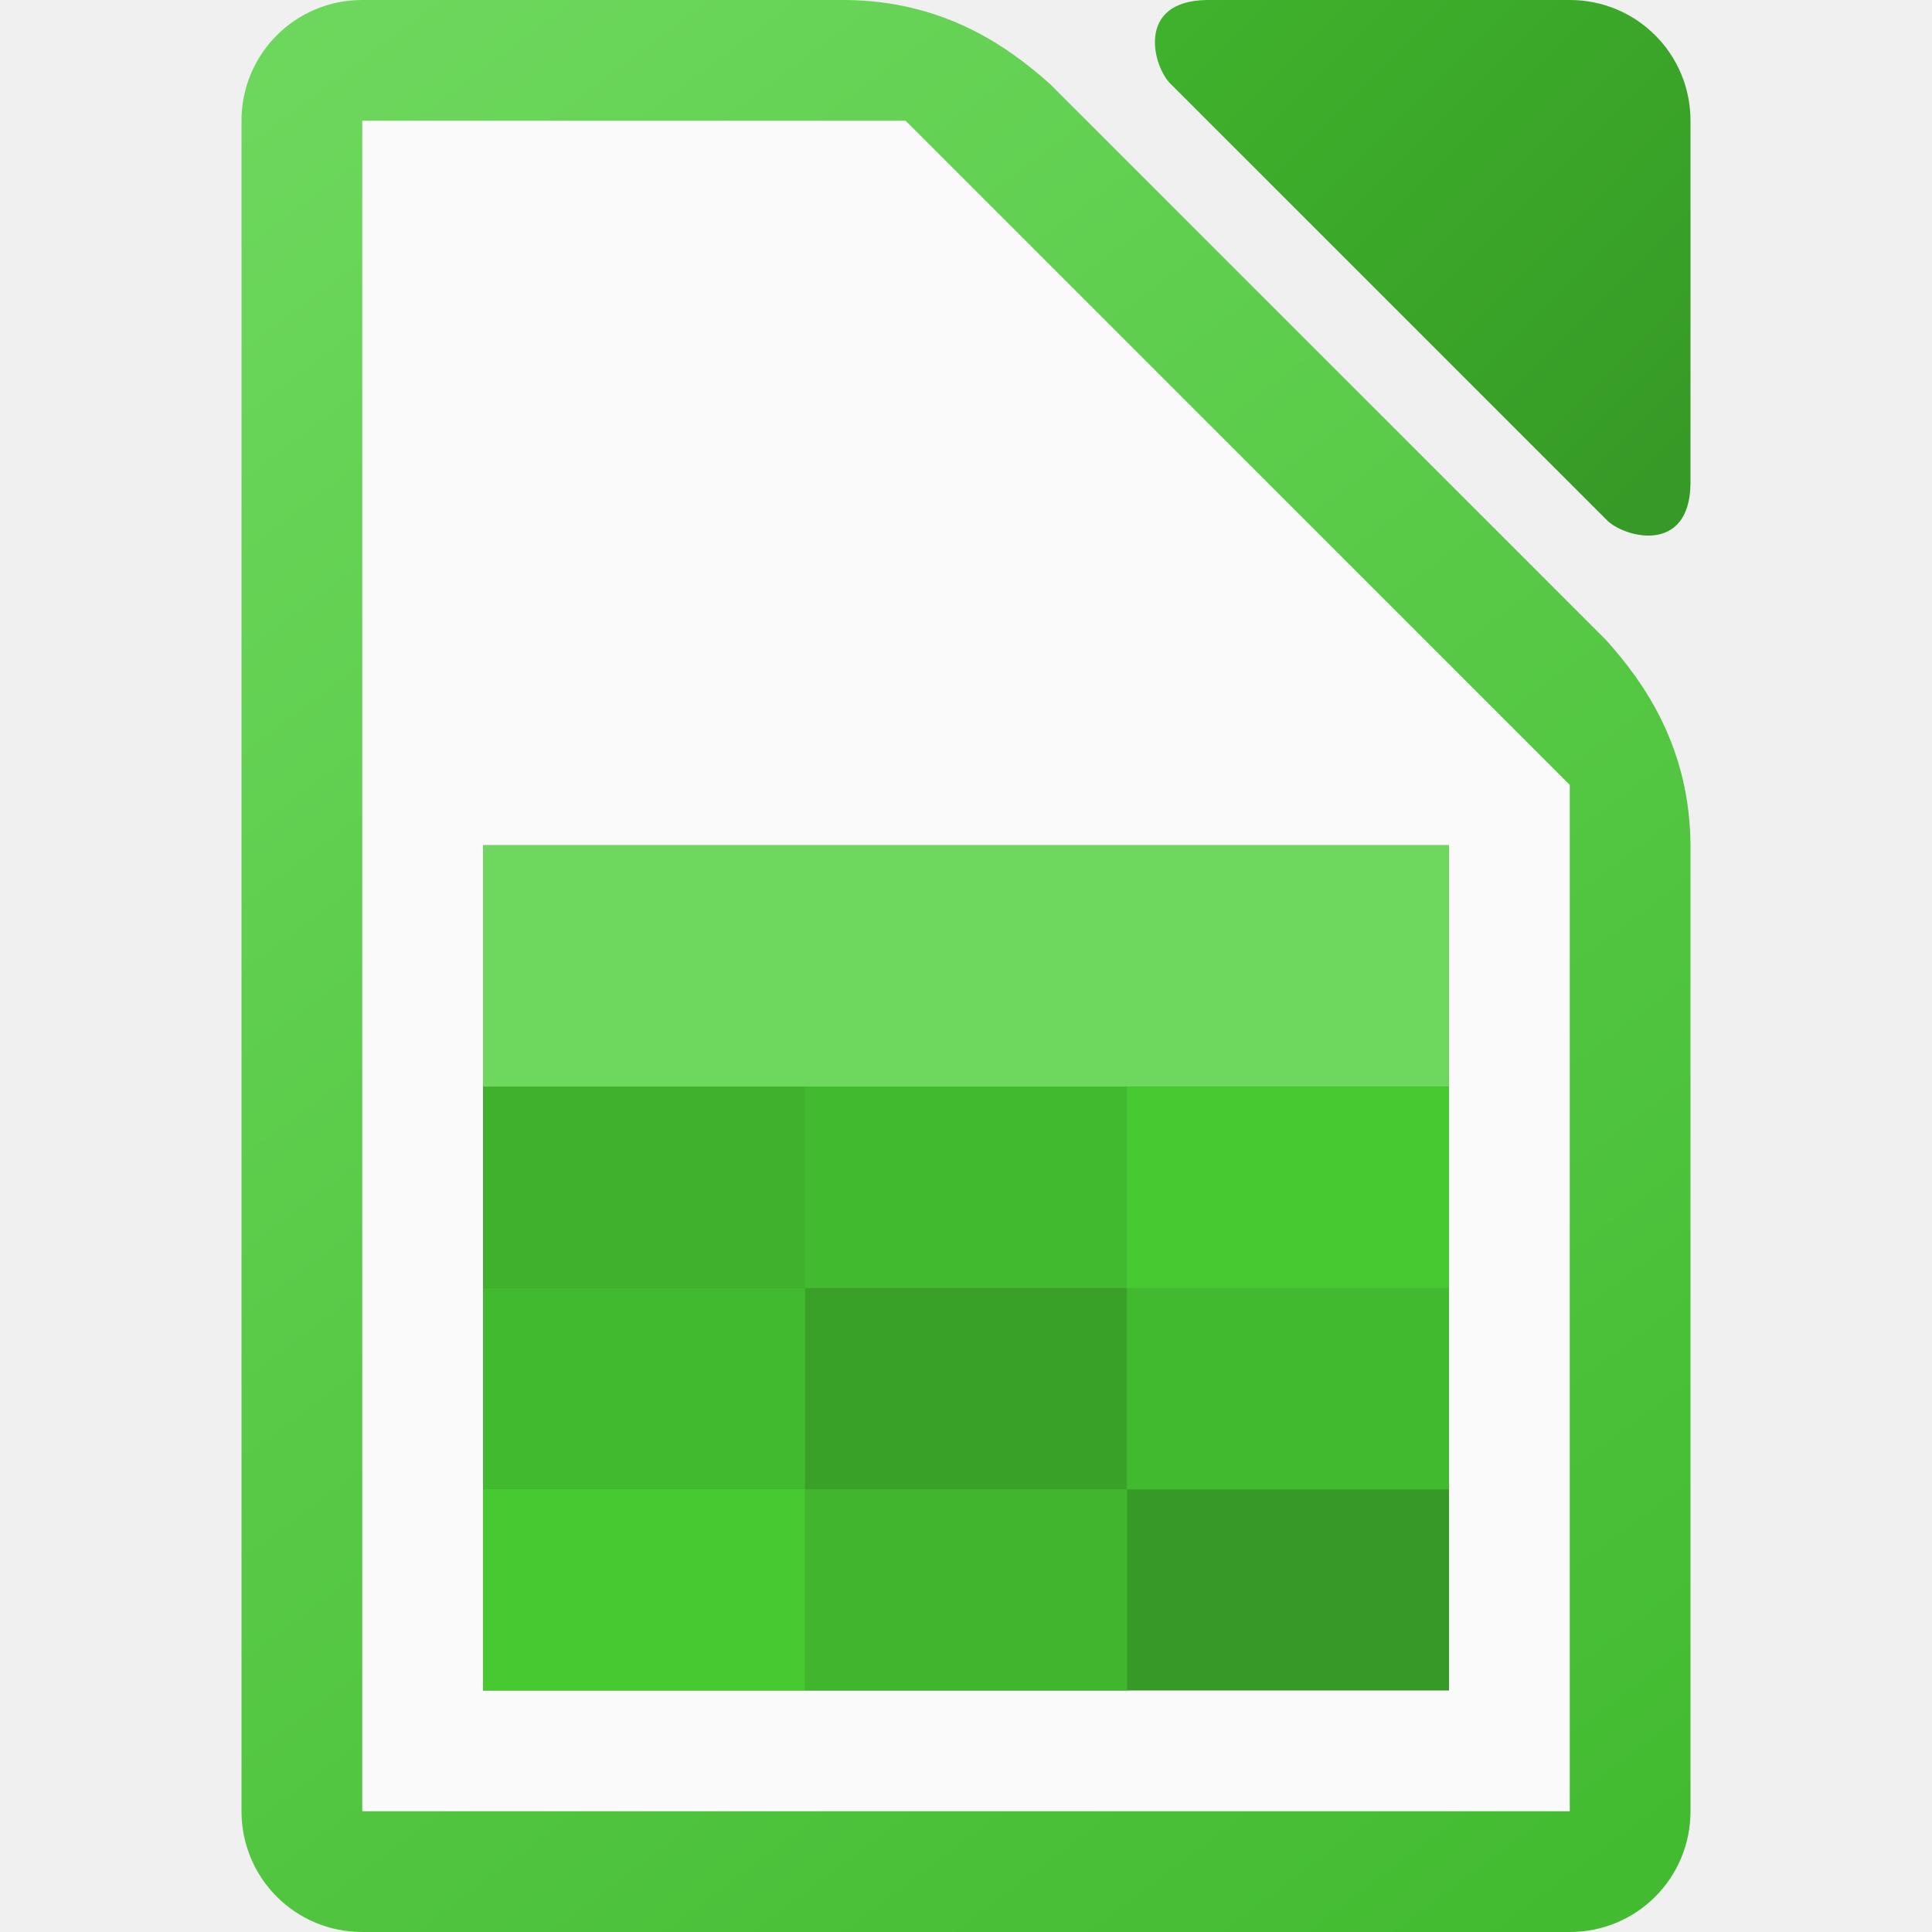
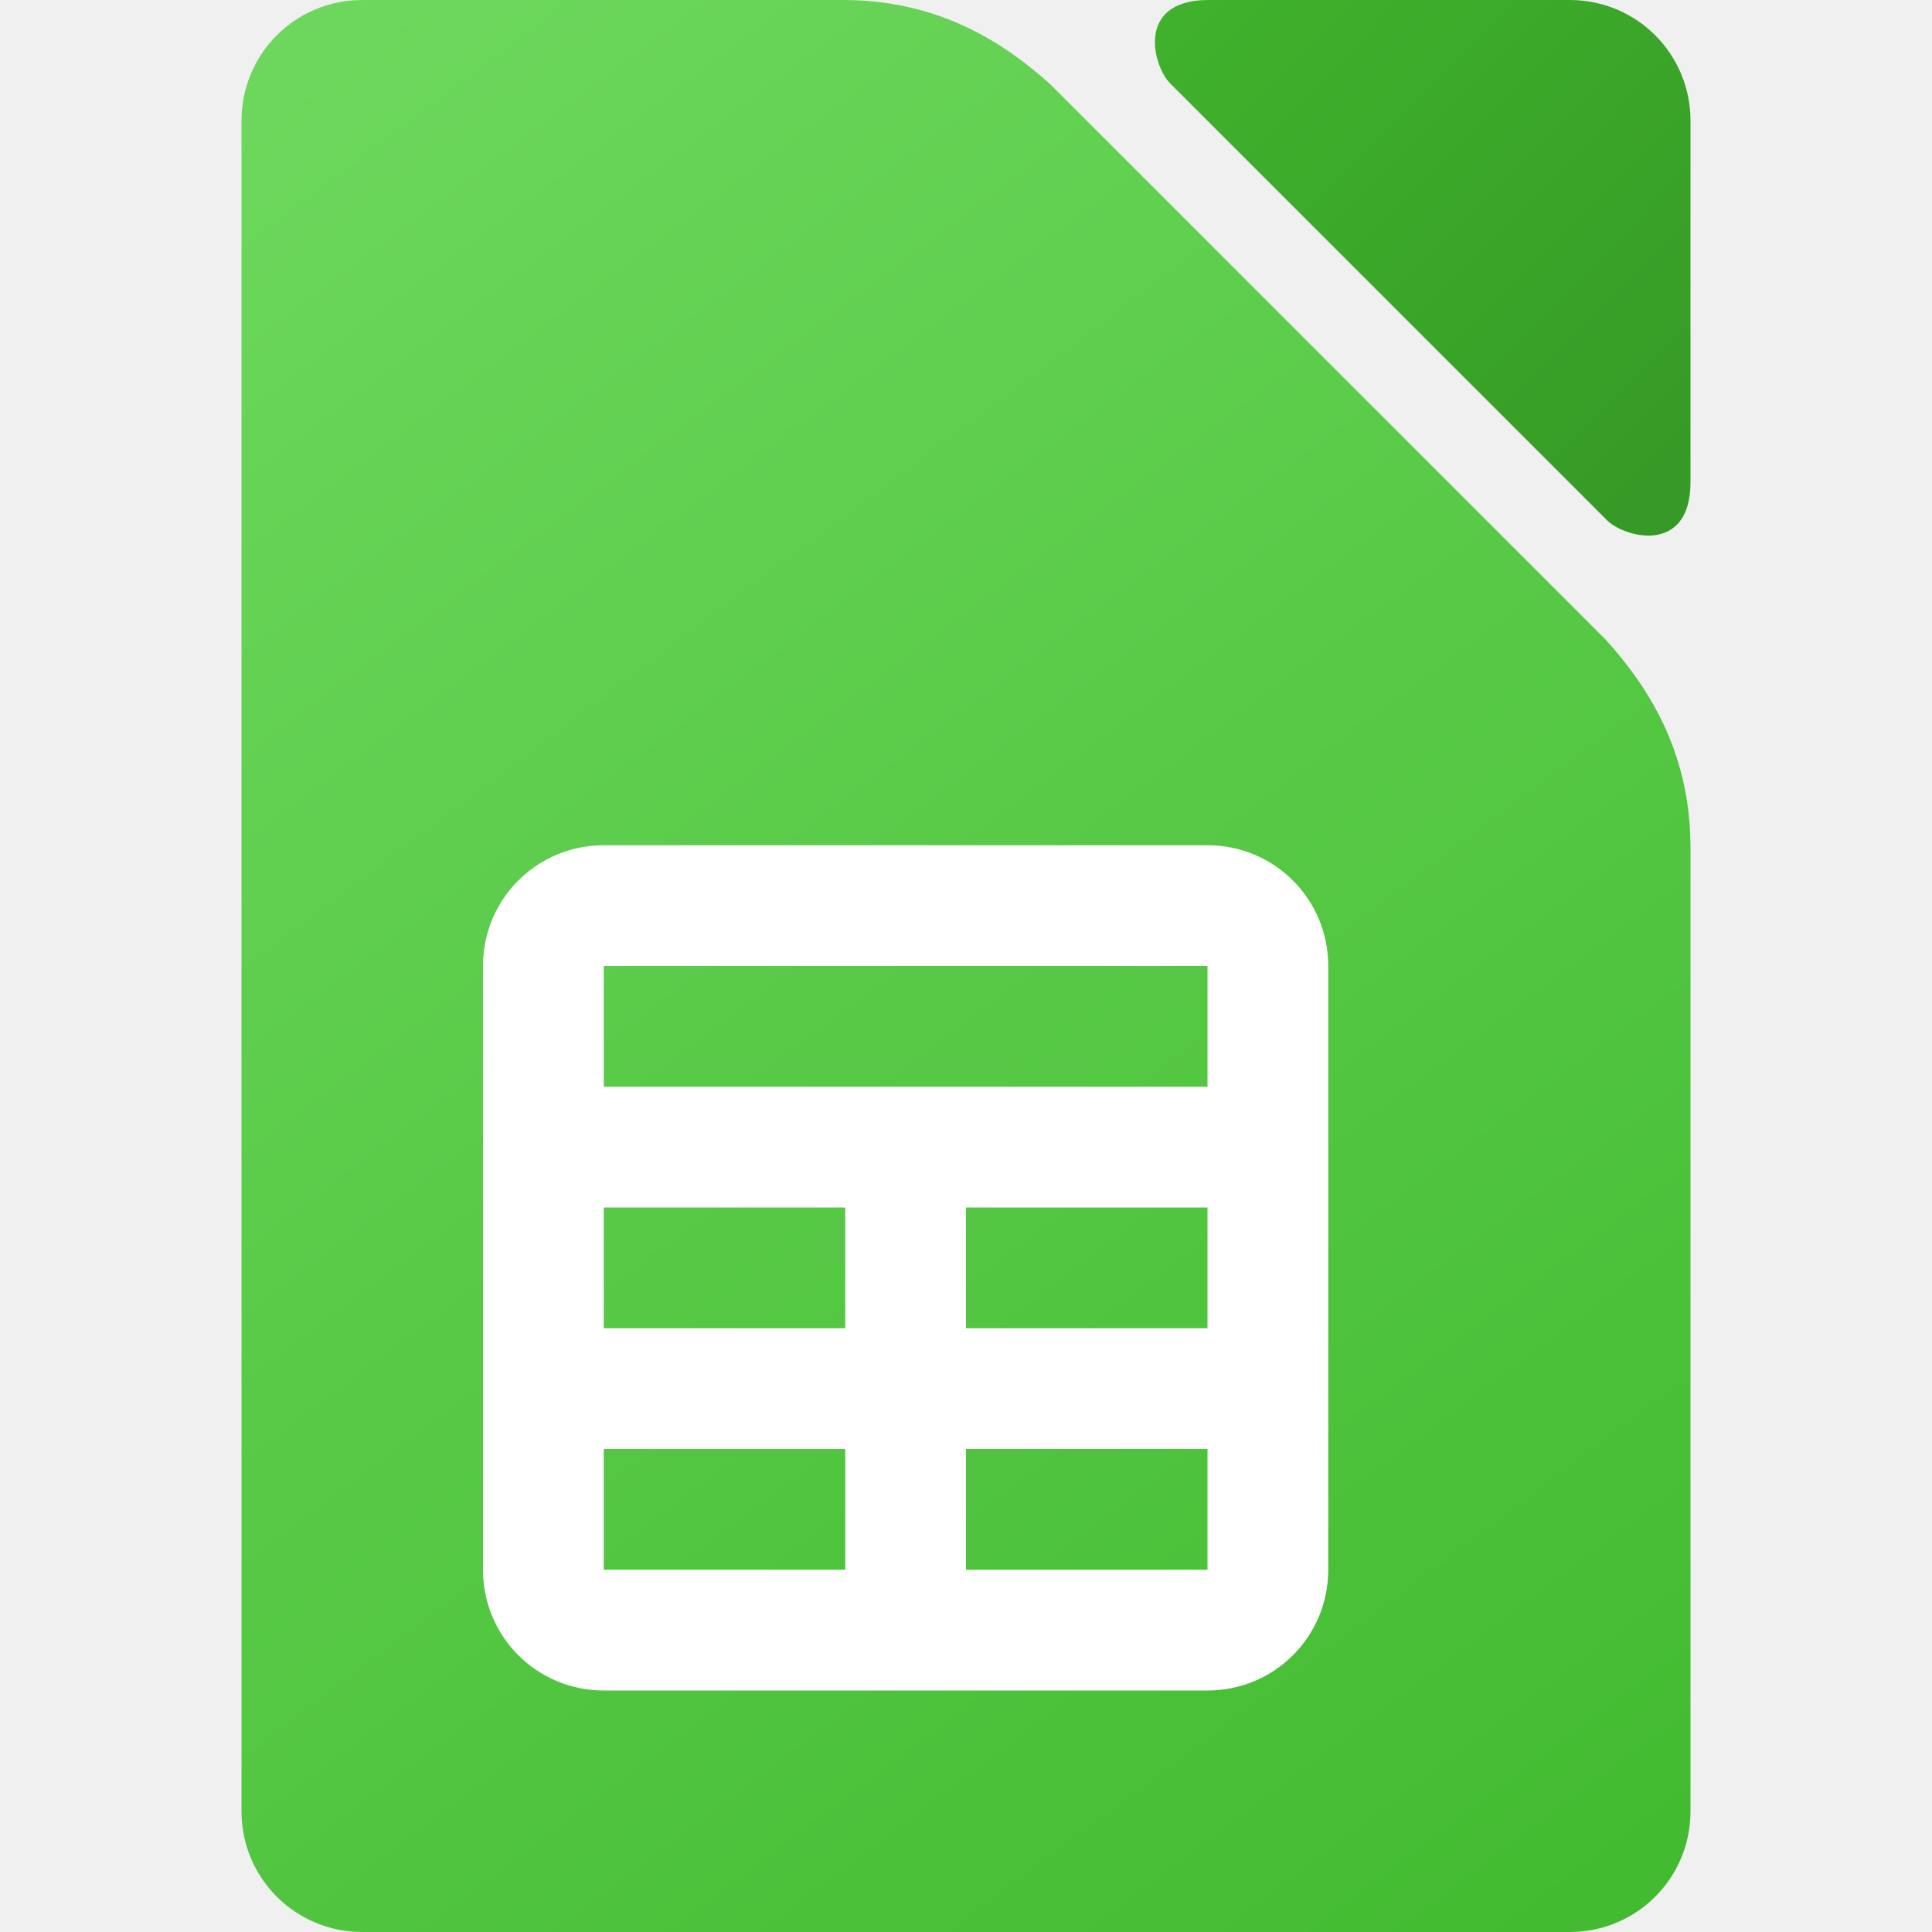
<svg xmlns="http://www.w3.org/2000/svg" xmlns:xlink="http://www.w3.org/1999/xlink" width="16" height="16" viewBox="0 0 16 16" version="1.1" id="svg5">
  <defs id="defs2">
    <linearGradient id="linearGradient3723">
      <stop style="stop-color:#369a26;stop-opacity:1" offset="0" id="stop3719" />
      <stop style="stop-color:#3fb12c;stop-opacity:1" offset="1" id="stop3721" />
    </linearGradient>
    <linearGradient id="linearGradient3529">
      <stop style="stop-color:#6ed85e;stop-opacity:1" offset="0" id="stop3525" />
      <stop style="stop-color:#41ba2f;stop-opacity:1" offset="1" id="stop3527" />
    </linearGradient>
    <linearGradient xlink:href="#linearGradient3723" id="linearGradient3212" x1="3.699" y1="1.048" x2="2.646" y2="0" gradientUnits="userSpaceOnUse" gradientTransform="scale(3.779528)" />
    <linearGradient xlink:href="#linearGradient3529" id="linearGradient3634" x1="2" y1="-1.3228346e-07" x2="14" y2="16" gradientUnits="userSpaceOnUse" />
  </defs>
  <path id="rect857" style="fill:url(#linearGradient3634);fill-opacity:1;stroke-width:1" d="M 3,0 C 2.446,0 2,0.446 2,1 v 14 c 0,0.554 0.446,1 1,1 h 10 c 0.554,0 1,-0.446 1,-1 V 7 C 13.994,6.204 13.634,5.671 13.301,5.301 L 8.699,0.699 C 8.329,0.366 7.796,0.006 7,0 Z" />
  <path d="M 10,0 C 9.393,0.005 9.553,0.567 9.699,0.699 L 13.301,4.301 C 13.433,4.447 13.995,4.607 14,4 V 1 C 14,0.446 13.554,0 13,0 Z" style="fill:url(#linearGradient3212);fill-opacity:1;stroke-width:1" id="path3058" />
-   <path id="rect2728" style="fill:#fafafa;fill-opacity:1;stroke-width:1" d="M 3,1 H 7.5 L 13,6.5 V 15 H 3 Z" />
-   <path id="rect67109" style="fill:#39a128;fill-opacity:1;stroke-width:1.333;stroke-linecap:round;stroke-linejoin:round" d="M 12,7 V 13.667 H 4 V 7 Z" />
-   <path id="rect67897" style="fill:#6ed85e;fill-opacity:1;stroke-width:1.461;stroke-linecap:round;stroke-linejoin:round" d="M 12,9 V 7 H 4 v 2 z" />
-   <path id="rect68390" style="fill:#369a26;fill-opacity:1;stroke-width:1.256;stroke-linecap:round;stroke-linejoin:round" d="m 4,12.333 v 1.667 h 8 v -1.667 z" />
-   <path id="rect71991" style="fill:#3fb12c;fill-opacity:1;stroke-width:1.333;stroke-linecap:round;stroke-linejoin:round" d="M 4,9 H 12 V 10.667 H 4 Z" />
-   <rect style="fill:#41ba2f;fill-opacity:1;stroke-width:0.505;stroke-linecap:round;stroke-linejoin:round" id="rect76988" width="2.667" height="1.667" x="4" y="10.667" />
-   <rect style="fill:#41ba2f;fill-opacity:1;stroke-width:1.333;stroke-linecap:round;stroke-linejoin:round" id="rect78678" width="2.667" height="1.667" x="6.667" y="9" />
-   <rect style="fill:#41ba2f;fill-opacity:1;stroke-width:1.333;stroke-linecap:round;stroke-linejoin:round" id="rect78782" width="2.667" height="1.667" x="9.333" y="10.667" />
-   <rect style="fill:#40b52d;fill-opacity:1;stroke-width:1.333;stroke-linecap:round;stroke-linejoin:round" id="rect78784" width="2.667" height="1.667" x="6.667" y="12.333" />
-   <path id="rect84235" style="fill:#47c931;fill-opacity:1;stroke-width:1.333;stroke-linecap:round;stroke-linejoin:round" d="m 4,12.333 v 1.667 h 2.667 v -1.667 z" />
-   <rect style="fill:#47c931;fill-opacity:1;stroke-width:1.333;stroke-linecap:round;stroke-linejoin:round" id="rect85339" width="2.667" height="1.667" x="9.333" y="9" />
+   <path id="rect1" style="fill:#ffffff;fill-opacity:1" d="M 5 7 C 4.446 7 4 7.446 4 8 L 4 13 C 4 13.554 4.446 14 5 14 L 10 14 C 10.554 14 11 13.554 11 13 L 11 8 C 11 7.446 10.554 7 10 7 L 5 7 z M 5 8 L 10 8 L 10 9 L 5 9 L 5 8 z M 5 10 L 7 10 L 7 11 L 5 11 L 5 10 z M 8 10 L 10 10 L 10 11 L 8 11 L 8 10 z M 5 12 L 7 12 L 7 13 L 5 13 L 5 12 z M 8 12 L 10 12 L 10 13 L 8 13 L 8 12 z " />
</svg>
